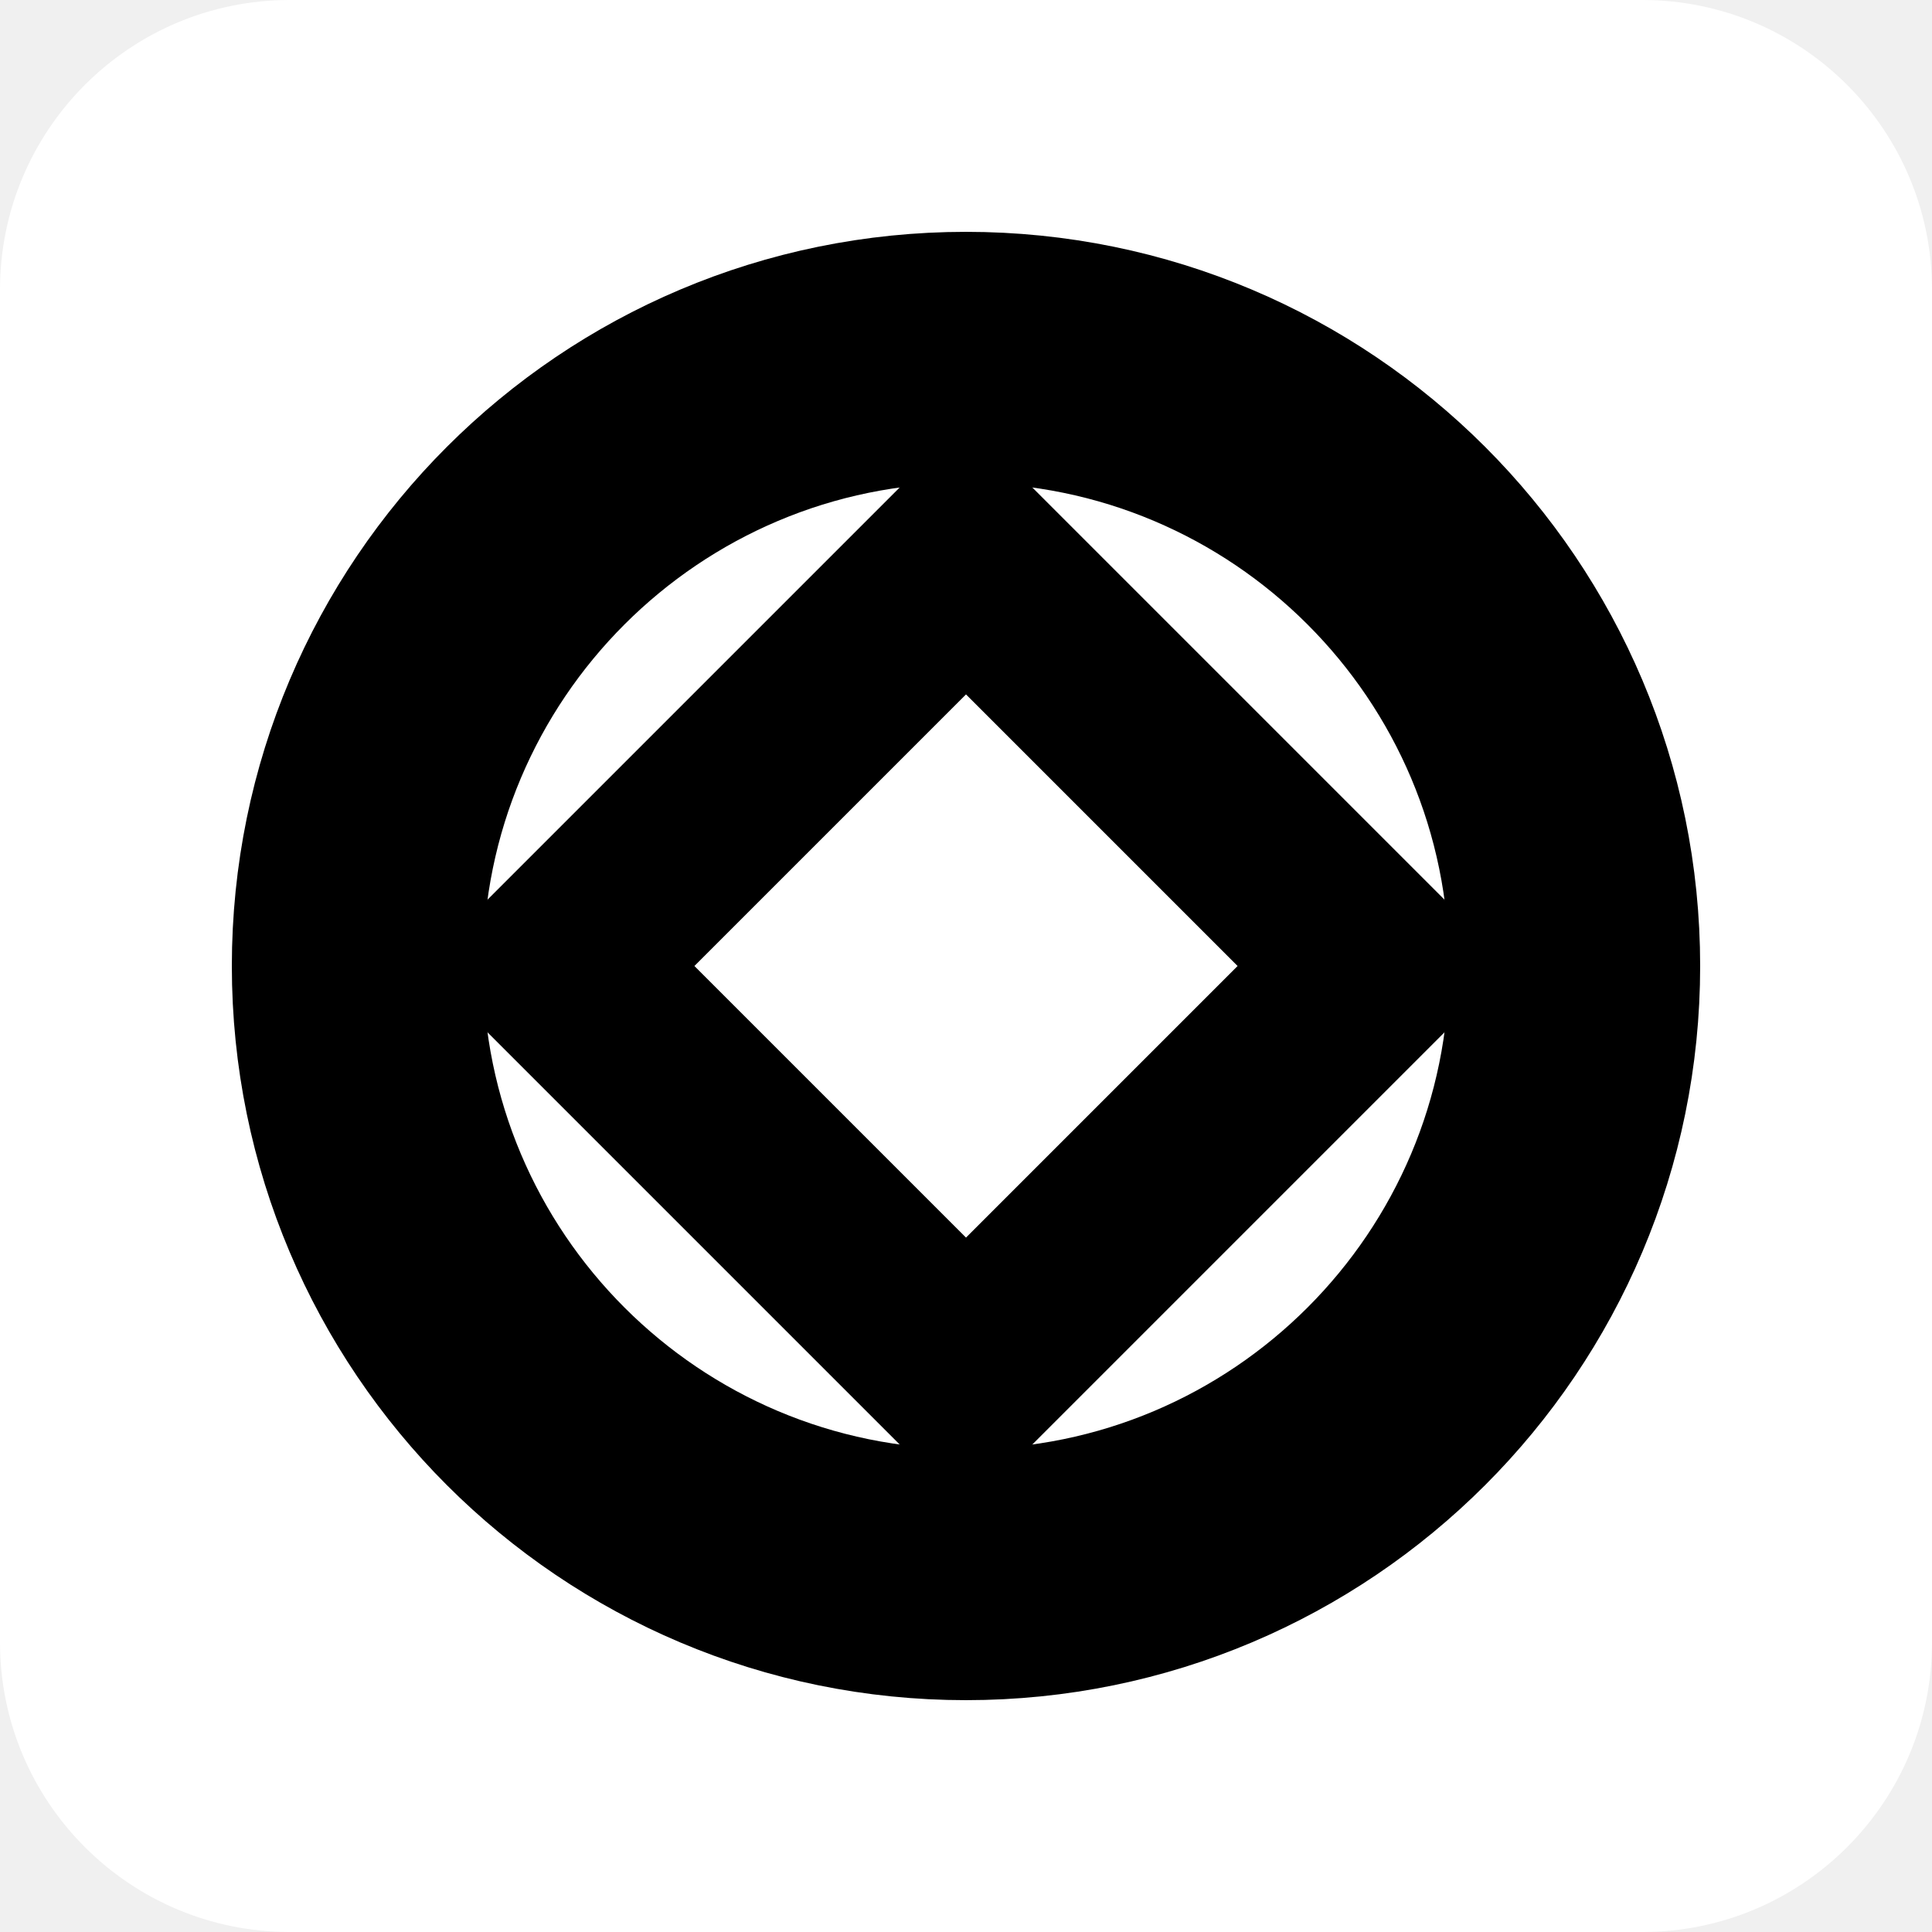
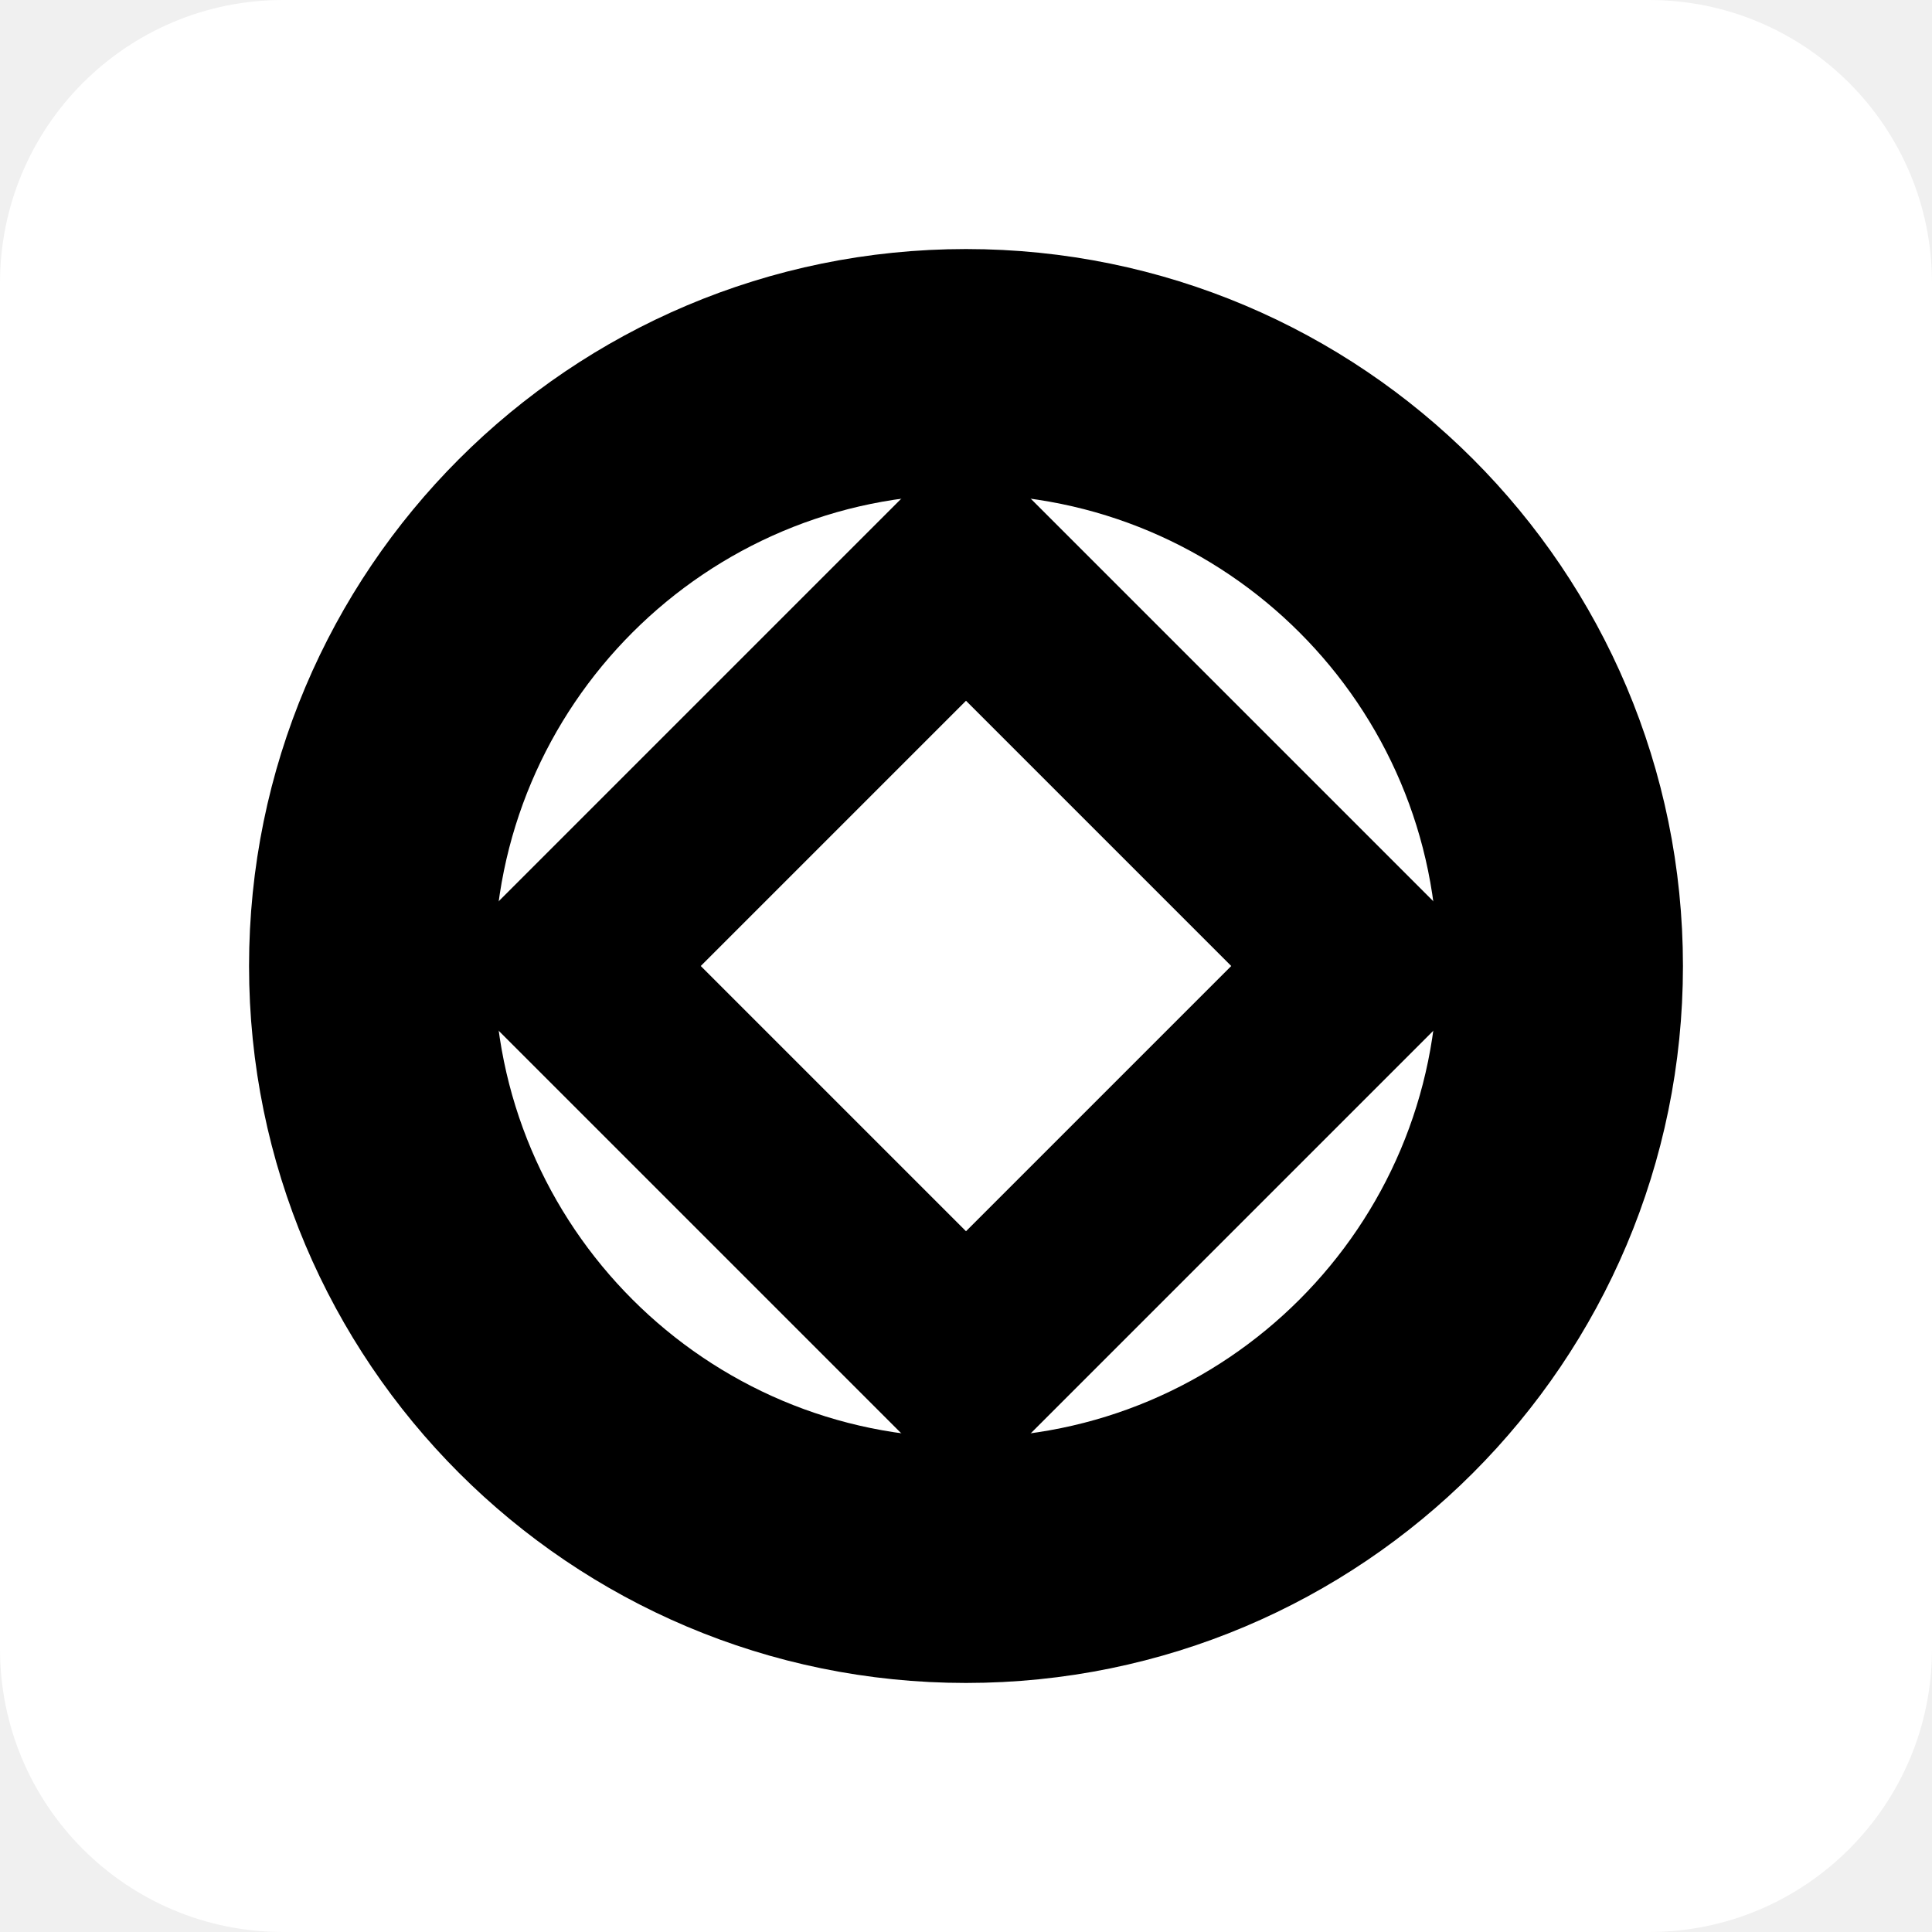
- <svg xmlns="http://www.w3.org/2000/svg" width="500" height="500" viewBox="0 0 500 500" fill="none">
-   <g clip-path="url(#clip0_2_71)">
-     <rect width="500" height="500" rx="75" fill="white" />
-     <path d="M407.5 250C407.5 336.985 336.985 407.5 250 407.5C163.015 407.5 92.5 336.985 92.5 250C92.5 163.015 163.015 92.5 250 92.5C336.985 92.5 407.5 163.015 407.5 250Z" stroke="black" stroke-width="65" />
-     <path d="M144.355 250L250 144.355L355.645 250L250 355.645L144.355 250Z" stroke="black" stroke-width="50" />
+ <svg xmlns="http://www.w3.org/2000/svg" width="512" height="512" viewBox="0 0 512 512" fill="none">
+   <g clip-path="url(#clip0_5_136)">
+     <rect width="512" height="512" rx="75" fill="white" />
+     <path d="M413.5 256C413.5 342.985 342.985 413.5 256 413.5C169.015 413.5 98.5 342.985 98.5 256C98.5 169.015 169.015 98.5 256 98.5C342.985 98.5 413.5 169.015 413.5 256Z" stroke="black" stroke-width="65" />
+     <path d="M150.355 256L256 150.355L361.645 256L256 361.645L150.355 256Z" stroke="black" stroke-width="50" />
  </g>
  <defs>
-     <clipPath id="clip0_2_71">
-       <rect width="500" height="500" fill="white" />
+     <clipPath id="clip0_5_136">
+       <rect width="512" height="512" fill="white" />
    </clipPath>
  </defs>
</svg>
